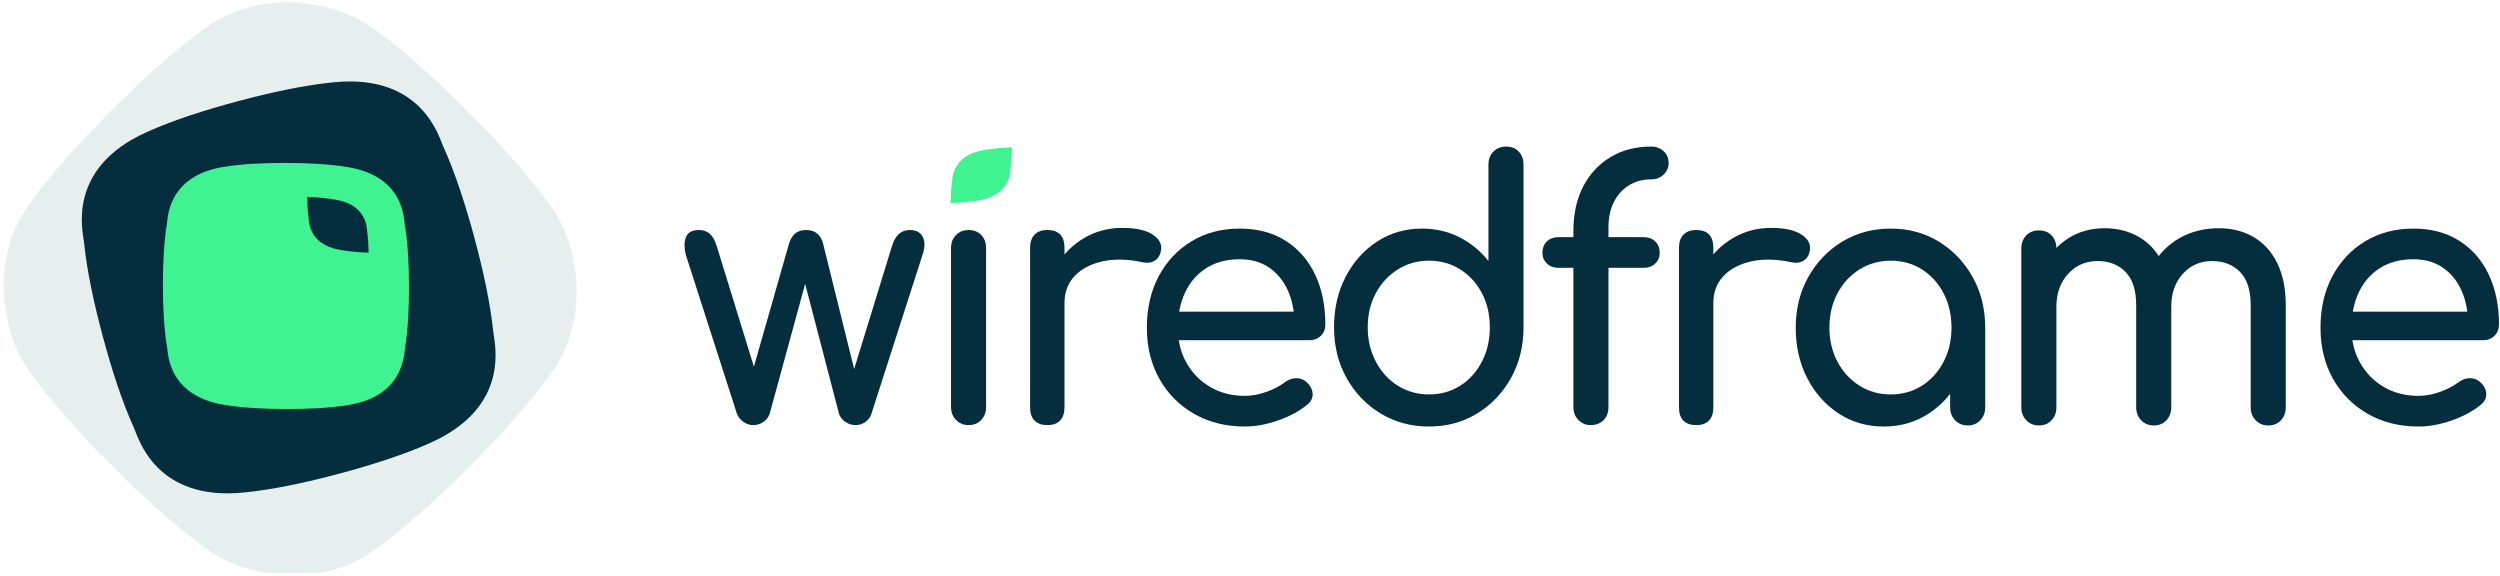
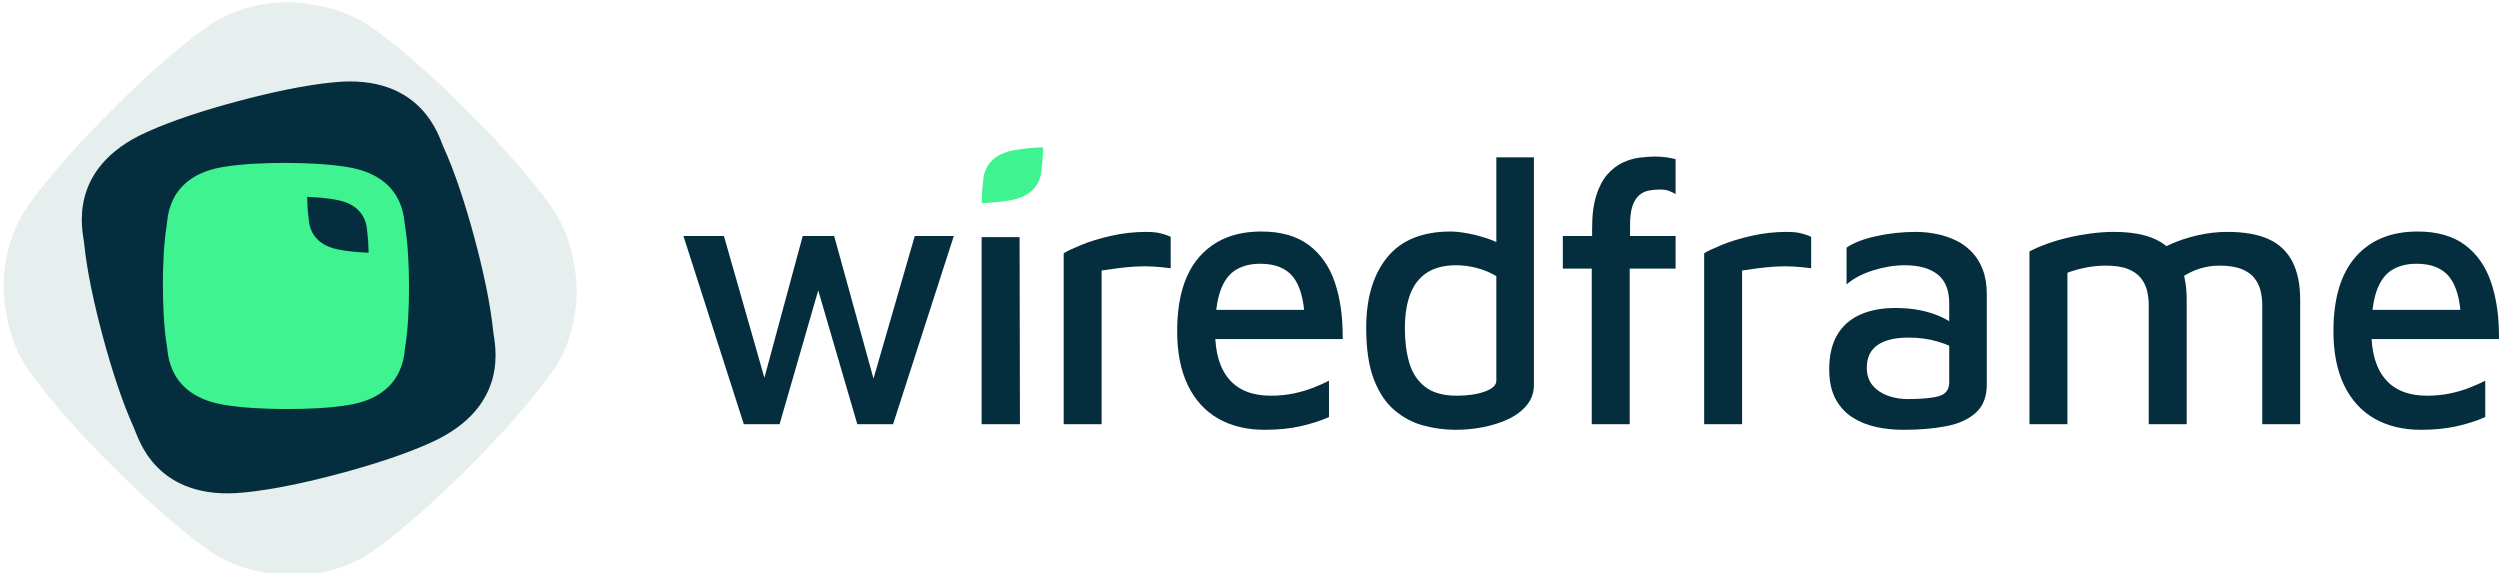
<svg xmlns="http://www.w3.org/2000/svg" width="100%" height="100%" viewBox="0 0 417 96" version="1.1" xml:space="preserve" style="fill-rule:evenodd;clip-rule:evenodd;stroke-linejoin:round;stroke-miterlimit:2;">
  <g id="Logo" transform="matrix(0.933769,0,0,1,0,0)">
    <rect x="0" y="0" width="446.396" height="95.591" style="fill:none;" />
    <clipPath id="_clip1">
      <rect x="0" y="0" width="446.396" height="95.591" />
    </clipPath>
    <g clip-path="url(#_clip1)">
-       <g transform="matrix(1.07093,0,0,1,4.145,-87.1686)">
-         <path d="M121.776,158.075C121.164,158.075 120.6,157.886 120.084,157.509C119.567,157.133 119.214,156.667 119.023,156.112L110.533,129.7C110.227,128.47 110.237,127.469 110.562,126.695C110.887,125.922 111.604,125.536 112.713,125.536C113.439,125.536 114.042,125.744 114.52,126.16C114.998,126.577 115.39,127.28 115.696,128.272L122.923,151.71L120.915,151.71L127.742,127.796C127.933,127.122 128.258,126.577 128.717,126.16C129.176,125.744 129.807,125.536 130.61,125.536C131.374,125.536 131.996,125.744 132.474,126.16C132.952,126.577 133.267,127.122 133.42,127.796L138.984,150.282L138.124,150.282L144.893,128.272C145.428,126.448 146.422,125.536 147.875,125.536C148.946,125.536 149.673,125.922 150.055,126.695C150.438,127.469 150.418,128.47 149.998,129.7L141.508,156.112C141.355,156.667 141.03,157.133 140.533,157.509C140.036,157.886 139.462,158.075 138.812,158.075C138.2,158.075 137.627,157.886 137.091,157.509C136.556,157.133 136.212,156.667 136.059,156.112L130.151,133.447L130.724,133.447L124.529,156.112C124.376,156.667 124.042,157.133 123.525,157.509C123.009,157.886 122.426,158.075 121.776,158.075Z" style="fill:rgb(4,46,62);fill-rule:nonzero;" />
-         <path d="M157.684,158.075C156.843,158.075 156.145,157.787 155.591,157.212C155.036,156.637 154.759,155.913 154.759,155.041L154.759,128.569C154.759,127.657 155.036,126.924 155.591,126.368C156.145,125.813 156.843,125.536 157.684,125.536C158.564,125.536 159.271,125.813 159.807,126.368C160.342,126.924 160.61,127.657 160.61,128.569L160.61,155.041C160.61,155.913 160.342,156.637 159.807,157.212C159.271,157.787 158.564,158.075 157.684,158.075Z" style="fill:rgb(4,46,62);fill-rule:nonzero;" />
-         <path d="M170.763,137.73C170.763,135.351 171.327,133.219 172.455,131.335C173.583,129.452 175.103,127.955 177.015,126.844C178.927,125.734 181.03,125.179 183.325,125.179C185.619,125.179 187.331,125.565 188.459,126.339C189.587,127.112 190.017,128.034 189.749,129.105C189.635,129.66 189.415,130.086 189.09,130.384C188.765,130.681 188.392,130.869 187.971,130.949C187.551,131.028 187.092,131.008 186.594,130.889C184.147,130.374 181.948,130.334 179.998,130.77C178.048,131.207 176.508,132.02 175.38,133.209C174.252,134.399 173.688,135.906 173.688,137.73L170.763,137.73ZM170.82,158.075C169.902,158.075 169.195,157.827 168.698,157.331C168.201,156.835 167.952,156.092 167.952,155.1L167.952,128.51C167.952,127.558 168.201,126.824 168.698,126.309C169.195,125.793 169.902,125.536 170.82,125.536C171.776,125.536 172.493,125.783 172.971,126.279C173.449,126.775 173.688,127.518 173.688,128.51L173.688,155.1C173.688,156.052 173.449,156.786 172.971,157.301C172.493,157.817 171.776,158.075 170.82,158.075Z" style="fill:rgb(4,46,62);fill-rule:nonzero;" />
-         <path d="M203.775,158.313C200.601,158.313 197.781,157.609 195.315,156.201C192.848,154.793 190.917,152.85 189.521,150.371C188.125,147.892 187.427,145.047 187.427,141.835C187.427,138.583 188.087,135.718 189.406,133.239C190.726,130.76 192.552,128.817 194.884,127.409C197.217,126.001 199.894,125.298 202.915,125.298C205.898,125.298 208.46,125.982 210.601,127.35C212.743,128.718 214.378,130.602 215.506,133.001C216.634,135.4 217.198,138.166 217.198,141.299C217.198,142.053 216.949,142.678 216.452,143.173C215.955,143.669 215.324,143.917 214.559,143.917L191.443,143.917L191.443,139.158L214.387,139.158L212.035,140.824C211.997,138.841 211.615,137.066 210.888,135.499C210.162,133.933 209.129,132.694 207.791,131.782C206.452,130.869 204.827,130.413 202.915,130.413C200.735,130.413 198.871,130.909 197.322,131.901C195.773,132.892 194.597,134.25 193.794,135.975C192.991,137.7 192.59,139.654 192.59,141.835C192.59,144.016 193.068,145.959 194.024,147.664C194.98,149.37 196.299,150.718 197.982,151.71C199.664,152.701 201.596,153.197 203.775,153.197C204.961,153.197 206.175,152.969 207.418,152.513C208.661,152.057 209.664,151.531 210.429,150.936C211.003,150.5 211.624,150.272 212.294,150.252C212.963,150.232 213.546,150.44 214.043,150.877C214.693,151.472 215.037,152.126 215.076,152.84C215.114,153.554 214.808,154.168 214.158,154.684C212.858,155.755 211.242,156.627 209.311,157.301C207.38,157.975 205.534,158.313 203.775,158.313Z" style="fill:rgb(4,46,62);fill-rule:nonzero;" />
-         <path d="M234.479,158.313C231.496,158.313 228.809,157.589 226.419,156.141C224.029,154.694 222.136,152.721 220.741,150.222C219.345,147.724 218.647,144.908 218.647,141.775C218.647,138.642 219.287,135.837 220.568,133.358C221.85,130.879 223.599,128.916 225.817,127.469C228.035,126.021 230.54,125.298 233.331,125.298C235.588,125.298 237.672,125.783 239.584,126.755C241.496,127.727 243.102,129.045 244.402,130.711L244.402,114.649C244.402,113.737 244.679,113.004 245.234,112.448C245.788,111.893 246.486,111.616 247.328,111.616C248.207,111.616 248.915,111.893 249.45,112.448C249.985,113.004 250.253,113.737 250.253,114.649L250.253,141.775C250.253,144.908 249.555,147.724 248.159,150.222C246.764,152.721 244.88,154.694 242.509,156.141C240.138,157.589 237.461,158.313 234.479,158.313ZM234.479,152.959C236.429,152.959 238.169,152.473 239.699,151.501C241.228,150.53 242.433,149.191 243.312,147.486C244.192,145.781 244.632,143.877 244.632,141.775C244.632,139.634 244.192,137.73 243.312,136.065C242.433,134.399 241.228,133.08 239.699,132.109C238.169,131.137 236.429,130.651 234.479,130.651C232.567,130.651 230.836,131.137 229.287,132.109C227.739,133.08 226.515,134.399 225.616,136.065C224.718,137.73 224.268,139.634 224.268,141.775C224.268,143.877 224.718,145.781 225.616,147.486C226.515,149.191 227.739,150.53 229.287,151.501C230.836,152.473 232.567,152.959 234.479,152.959Z" style="fill:rgb(4,46,62);fill-rule:nonzero;" />
-         <path d="M261.381,158.075C260.655,158.075 260.005,157.797 259.431,157.242C258.857,156.687 258.571,155.953 258.571,155.041L258.571,125.714C258.571,122.859 259.115,120.38 260.205,118.278C261.295,116.176 262.815,114.54 264.766,113.371C266.716,112.201 268.972,111.616 271.534,111.616C272.376,111.616 273.073,111.873 273.628,112.389C274.182,112.905 274.46,113.559 274.46,114.352C274.46,115.106 274.182,115.75 273.628,116.285C273.073,116.821 272.376,117.088 271.534,117.088C270.119,117.088 268.876,117.426 267.806,118.1C266.735,118.774 265.903,119.706 265.31,120.896C264.718,122.085 264.421,123.493 264.421,125.119L264.421,155.041C264.421,155.953 264.154,156.687 263.618,157.242C263.083,157.797 262.337,158.075 261.381,158.075ZM256.104,131.841C255.301,131.841 254.651,131.603 254.154,131.127C253.657,130.651 253.408,130.056 253.408,129.343C253.408,128.549 253.657,127.915 254.154,127.439C254.651,126.963 255.301,126.725 256.104,126.725L270.272,126.725C271.075,126.725 271.725,126.963 272.223,127.439C272.72,127.915 272.968,128.549 272.968,129.343C272.968,130.056 272.72,130.651 272.223,131.127C271.725,131.603 271.075,131.841 270.272,131.841L256.104,131.841Z" style="fill:rgb(4,46,62);fill-rule:nonzero;" />
-         <path d="M278.991,137.73C278.991,135.351 279.555,133.219 280.683,131.335C281.812,129.452 283.332,127.955 285.244,126.844C287.156,125.734 289.259,125.179 291.553,125.179C293.848,125.179 295.559,125.565 296.687,126.339C297.815,127.112 298.246,128.034 297.978,129.105C297.863,129.66 297.643,130.086 297.318,130.384C296.993,130.681 296.62,130.869 296.2,130.949C295.779,131.028 295.32,131.008 294.823,130.889C292.376,130.374 290.177,130.334 288.226,130.77C286.276,131.207 284.737,132.02 283.609,133.209C282.481,134.399 281.917,135.906 281.917,137.73L278.991,137.73ZM279.049,158.075C278.131,158.075 277.423,157.827 276.926,157.331C276.429,156.835 276.181,156.092 276.181,155.1L276.181,128.51C276.181,127.558 276.429,126.824 276.926,126.309C277.423,125.793 278.131,125.536 279.049,125.536C280.005,125.536 280.722,125.783 281.2,126.279C281.678,126.775 281.917,127.518 281.917,128.51L281.917,155.1C281.917,156.052 281.678,156.786 281.2,157.301C280.722,157.817 280.005,158.075 279.049,158.075Z" style="fill:rgb(4,46,62);fill-rule:nonzero;" />
-         <path d="M310.34,158.313C307.549,158.313 305.047,157.592 302.835,156.152C300.623,154.712 298.873,152.749 297.586,150.263C296.299,147.777 295.656,144.973 295.656,141.852C295.656,138.69 296.354,135.864 297.75,133.375C299.145,130.885 301.036,128.916 303.422,127.469C305.807,126.021 308.496,125.298 311.488,125.298C314.479,125.298 317.158,126.021 319.525,127.469C321.891,128.916 323.773,130.889 325.168,133.388C326.564,135.886 327.262,138.702 327.262,141.835L325.025,141.835C325.025,144.949 324.382,147.749 323.096,150.236C321.81,152.723 320.063,154.691 317.855,156.139C315.648,157.588 313.143,158.313 310.34,158.313ZM311.488,152.959C313.438,152.959 315.178,152.473 316.708,151.501C318.237,150.53 319.442,149.199 320.321,147.509C321.201,145.819 321.641,143.924 321.641,141.825C321.641,139.69 321.201,137.78 320.321,136.094C319.442,134.409 318.238,133.08 316.709,132.109C315.18,131.137 313.441,130.651 311.492,130.651C309.577,130.651 307.845,131.137 306.296,132.109C304.748,133.08 303.524,134.406 302.625,136.086C301.727,137.767 301.277,139.679 301.277,141.824C301.277,143.933 301.727,145.83 302.625,147.516C303.524,149.201 304.747,150.53 306.293,151.501C307.84,152.473 309.571,152.959 311.488,152.959ZM324.346,158.134C323.498,158.134 322.797,157.847 322.243,157.272C321.688,156.696 321.411,155.973 321.411,155.1L321.411,145.999L322.501,139.693L327.262,141.835L327.262,155.1C327.262,155.973 326.988,156.696 326.44,157.272C325.891,157.847 325.193,158.134 324.346,158.134Z" style="fill:rgb(4,46,62);fill-rule:nonzero;" />
-         <path d="M374.471,158.134C373.629,158.134 372.931,157.847 372.377,157.272C371.822,156.696 371.545,155.973 371.545,155.1L371.545,138.087C371.545,135.589 370.952,133.735 369.767,132.525C368.582,131.316 367.033,130.711 365.121,130.711C363.132,130.711 361.497,131.425 360.216,132.852C358.935,134.28 358.295,136.104 358.295,138.325L353.534,138.325C353.534,135.747 354.069,133.477 355.14,131.514C356.211,129.551 357.711,128.014 359.643,126.904C361.574,125.793 363.782,125.238 366.268,125.238C368.448,125.238 370.379,125.734 372.061,126.725C373.744,127.717 375.054,129.174 375.991,131.097C376.928,133.021 377.396,135.351 377.396,138.087L377.396,155.1C377.396,155.973 377.128,156.696 376.593,157.272C376.058,157.847 375.35,158.134 374.471,158.134ZM336.21,158.134C335.369,158.134 334.671,157.847 334.117,157.272C333.562,156.696 333.285,155.973 333.285,155.1L333.285,128.629C333.285,127.717 333.562,126.983 334.117,126.428C334.671,125.873 335.369,125.595 336.21,125.595C337.09,125.595 337.797,125.873 338.333,126.428C338.868,126.983 339.136,127.717 339.136,128.629L339.136,155.1C339.136,155.973 338.868,156.696 338.333,157.272C337.797,157.847 337.09,158.134 336.21,158.134ZM355.369,158.134C354.528,158.134 353.83,157.847 353.276,157.272C352.721,156.696 352.444,155.973 352.444,155.1L352.444,138.087C352.444,135.589 351.851,133.735 350.666,132.525C349.48,131.316 347.931,130.711 346.019,130.711C344.031,130.711 342.386,131.425 341.086,132.852C339.786,134.28 339.136,136.104 339.136,138.325L335.522,138.325C335.522,135.747 336.019,133.477 337.014,131.514C338.008,129.551 339.384,128.014 341.144,126.904C342.903,125.793 344.91,125.238 347.167,125.238C349.346,125.238 351.277,125.734 352.96,126.725C354.643,127.717 355.952,129.174 356.889,131.097C357.826,133.021 358.295,135.351 358.295,138.087L358.295,155.1C358.295,155.973 358.027,156.696 357.492,157.272C356.956,157.847 356.249,158.134 355.369,158.134Z" style="fill:rgb(4,46,62);fill-rule:nonzero;" />
-         <path d="M399.538,158.313C396.364,158.313 393.543,157.609 391.077,156.201C388.61,154.793 386.679,152.85 385.283,150.371C383.887,147.892 383.19,145.047 383.19,141.835C383.19,138.583 383.849,135.718 385.169,133.239C386.488,130.76 388.314,128.817 390.647,127.409C392.979,126.001 395.656,125.298 398.677,125.298C401.66,125.298 404.222,125.982 406.364,127.35C408.505,128.718 410.14,130.602 411.268,133.001C412.396,135.4 412.96,138.166 412.96,141.299C412.96,142.053 412.712,142.678 412.215,143.173C411.717,143.669 411.086,143.917 410.322,143.917L387.205,143.917L387.205,139.158L410.15,139.158L407.798,140.824C407.759,138.841 407.377,137.066 406.65,135.499C405.924,133.933 404.891,132.694 403.553,131.782C402.215,130.869 400.589,130.413 398.677,130.413C396.497,130.413 394.633,130.909 393.084,131.901C391.536,132.892 390.36,134.25 389.557,135.975C388.754,137.7 388.352,139.654 388.352,141.835C388.352,144.016 388.83,145.959 389.786,147.664C390.742,149.37 392.062,150.718 393.744,151.71C395.427,152.701 397.358,153.197 399.538,153.197C400.723,153.197 401.937,152.969 403.18,152.513C404.423,152.057 405.427,151.531 406.192,150.936C406.765,150.5 407.387,150.272 408.056,150.252C408.725,150.232 409.308,150.44 409.805,150.877C410.455,151.472 410.8,152.126 410.838,152.84C410.876,153.554 410.57,154.168 409.92,154.684C408.62,155.755 407.004,156.627 405.073,157.301C403.142,157.975 401.297,158.313 399.538,158.313Z" style="fill:rgb(4,46,62);fill-rule:nonzero;" />
+       <g transform="matrix(1.12559,0,0,1.05104,-63.1796,-72.8801)">
+         <path d="M174.172,136.659L164.593,106.797L171.017,106.797L178.302,132.317L176.524,132.673L183.522,106.797L188.512,106.797L195.453,131.96L194.019,131.96L201.304,106.797L207.499,106.797L197.862,136.659L192.183,136.659L185.357,113.281L186.447,113.816L179.851,136.659L174.172,136.659Z" style="fill:rgb(4,46,62);fill-rule:nonzero;" />
+         <path d="M211.916,136.659L211.916,106.975L217.939,106.975L217.996,136.659L211.916,136.659Z" style="fill:rgb(4,46,62);fill-rule:nonzero;" />
+         <g transform="matrix(-0.951441,0,0,0.951441,270.414,61.4451)">
+           <path d="M51.461,36.274C51.319,35.23 51.253,34.062 51.235,32.865C52.98,32.936 54.755,33.091 56.257,33.388C61.299,34.364 61.182,38.197 61.26,38.775C61.401,39.819 61.468,40.987 61.484,42.184C59.74,42.113 57.966,41.96 56.464,41.661C51.422,40.685 51.539,36.852 51.461,36.274" style="fill:rgb(63,243,144);" />
+         </g>
+         <path d="M224.937,136.659L224.937,109.533C225.434,109.216 226.352,108.78 227.69,108.225C229.029,107.669 230.616,107.183 232.451,106.767C234.287,106.351 236.142,106.142 238.015,106.142C238.971,106.142 239.755,106.222 240.367,106.38C240.979,106.539 241.495,106.718 241.916,106.916L241.916,111.913C241.036,111.794 240.119,111.704 239.163,111.645C238.207,111.585 237.251,111.585 236.295,111.645C235.338,111.704 234.402,111.794 233.484,111.913C232.566,112.032 231.725,112.151 230.96,112.27L230.96,136.659L224.937,136.659Z" style="fill:rgb(4,46,62);fill-rule:nonzero;" />
+         <path d="M256.828,137.551C253.998,137.551 251.541,136.956 249.457,135.767C247.373,134.577 245.767,132.812 244.638,130.472C243.51,128.133 242.946,125.277 242.946,121.906C242.946,116.711 244.122,112.775 246.474,110.098C248.826,107.421 252.105,106.083 256.312,106.083C259.409,106.083 261.914,106.797 263.826,108.225C265.738,109.652 267.124,111.645 267.985,114.203C268.845,116.761 269.256,119.745 269.218,123.156L246.56,123.156L246.388,118.516L264.629,118.516L263.195,120.003C263.08,116.949 262.468,114.718 261.359,113.311C260.25,111.903 258.51,111.199 256.139,111.199C254.61,111.199 253.31,111.526 252.239,112.18C251.168,112.835 250.356,113.945 249.801,115.512C249.247,117.078 248.969,119.229 248.969,121.966C248.969,125.297 249.715,127.825 251.206,129.55C252.698,131.275 254.897,132.138 257.803,132.138C259.103,132.138 260.317,132.019 261.445,131.781C262.574,131.543 263.616,131.236 264.572,130.859C265.528,130.482 266.35,130.116 267.038,129.759L267.038,135.529C265.7,136.124 264.189,136.609 262.507,136.986C260.824,137.363 258.931,137.551 256.828,137.551Z" style="fill:rgb(4,46,62);fill-rule:nonzero;" />
+         <path d="M287.172,137.551C285.413,137.551 283.692,137.323 282.01,136.867C280.327,136.411 278.797,135.598 277.421,134.428C276.044,133.258 274.954,131.623 274.151,129.521C273.348,127.419 272.946,124.702 272.946,121.371C272.946,116.652 274.055,112.924 276.273,110.188C278.491,107.451 281.857,106.083 286.369,106.083C287.096,106.083 287.994,106.182 289.065,106.38C290.136,106.579 291.226,106.866 292.335,107.243C293.444,107.62 294.381,108.106 295.145,108.7L293.597,110.782L293.597,94.305L299.562,94.305L299.562,130.413C299.562,131.642 299.189,132.713 298.444,133.625C297.698,134.537 296.713,135.281 295.49,135.856C294.266,136.431 292.927,136.857 291.474,137.135C290.021,137.413 288.587,137.551 287.172,137.551ZM287.344,132.138C289.065,132.138 290.537,131.92 291.761,131.484C292.985,131.047 293.597,130.472 293.597,129.759L293.597,113.162C292.602,112.567 291.551,112.131 290.442,111.853C289.333,111.576 288.262,111.437 287.229,111.437C285.356,111.437 283.816,111.823 282.612,112.597C281.407,113.37 280.518,114.5 279.945,115.987C279.371,117.475 279.084,119.309 279.084,121.49C279.084,123.473 279.314,125.267 279.772,126.874C280.231,128.48 281.063,129.759 282.268,130.71C283.472,131.662 285.164,132.138 287.344,132.138Z" style="fill:rgb(4,46,62);fill-rule:nonzero;" />
+         <path d="M308.74,136.659L308.74,111.972L304.151,111.972L304.151,106.797L308.797,106.797L308.797,105.607C308.797,103.505 309.017,101.76 309.457,100.372C309.897,98.984 310.48,97.874 311.207,97.041C311.933,96.208 312.736,95.584 313.616,95.167C314.495,94.751 315.384,94.483 316.283,94.364C317.182,94.245 318.033,94.186 318.836,94.186C319.409,94.186 319.983,94.225 320.557,94.305C321.13,94.384 321.627,94.483 322.048,94.602L322.048,100.134C321.704,99.936 321.35,99.768 320.987,99.629C320.623,99.49 320.155,99.421 319.581,99.421C319.008,99.421 318.434,99.47 317.861,99.569C317.287,99.668 316.771,99.906 316.312,100.283C315.853,100.66 315.49,101.225 315.222,101.978C314.954,102.732 314.82,103.763 314.82,105.072L314.82,106.797L322.048,106.797L322.048,111.972L314.763,111.972L314.763,136.659L308.74,136.659Z" style="fill:rgb(4,46,62);fill-rule:nonzero;" />
+         <path d="M326.579,136.659L326.579,109.533C327.077,109.216 327.994,108.78 329.333,108.225C330.671,107.669 332.258,107.183 334.094,106.767C335.929,106.351 337.784,106.142 339.658,106.142C340.614,106.142 341.398,106.222 342.01,106.38C342.622,106.539 343.138,106.718 343.559,106.916L343.559,111.913C342.679,111.794 341.761,111.704 340.805,111.645C339.849,111.585 338.893,111.585 337.937,111.645C336.981,111.704 336.044,111.794 335.126,111.913C334.209,112.032 333.367,112.151 332.602,112.27L332.602,136.659L326.579,136.659Z" style="fill:rgb(4,46,62);fill-rule:nonzero;" />
+         <path d="M358.186,137.551C356.694,137.551 355.26,137.403 353.884,137.105C352.507,136.808 351.255,136.302 350.126,135.588C348.998,134.874 348.1,133.893 347.43,132.644C346.761,131.394 346.427,129.838 346.427,127.974C346.427,125.753 346.847,123.929 347.689,122.501C348.53,121.074 349.734,120.003 351.302,119.289C352.87,118.575 354.744,118.218 356.924,118.218C358.377,118.218 359.687,118.337 360.853,118.575C362.019,118.813 363.071,119.14 364.008,119.557C364.945,119.973 365.738,120.439 366.388,120.955L367.019,125.059C366.178,124.464 365.05,123.959 363.635,123.542C362.22,123.126 360.691,122.918 359.046,122.918C356.866,122.918 355.212,123.314 354.084,124.107C352.956,124.901 352.392,126.09 352.392,127.677C352.392,128.866 352.717,129.828 353.367,130.562C354.017,131.295 354.83,131.831 355.805,132.168C356.78,132.505 357.803,132.673 358.874,132.673C361.13,132.673 362.794,132.515 363.865,132.198C364.935,131.88 365.471,131.147 365.471,129.997L365.471,117.504C365.471,115.403 364.859,113.866 363.635,112.894C362.411,111.923 360.671,111.437 358.415,111.437C356.809,111.437 355.146,111.704 353.425,112.24C351.704,112.775 350.289,113.519 349.18,114.471L349.18,108.641C350.251,107.887 351.809,107.283 353.855,106.827C355.901,106.371 358.014,106.142 360.193,106.142C361.264,106.142 362.344,106.252 363.434,106.47C364.524,106.688 365.547,107.025 366.503,107.481C367.459,107.937 368.31,108.552 369.056,109.325C369.801,110.098 370.385,111.04 370.805,112.151C371.226,113.261 371.436,114.57 371.436,116.077L371.436,130.353C371.436,132.297 370.853,133.794 369.687,134.845C368.52,135.896 366.943,136.609 364.954,136.986C362.966,137.363 360.71,137.551 358.186,137.551Z" style="fill:rgb(4,46,62);fill-rule:nonzero;" />
+         <path d="M403.157,116.91L403.157,136.659L397.134,136.659L397.134,117.742C397.134,116.989 397.048,116.245 396.876,115.512C396.704,114.778 396.379,114.104 395.901,113.489C395.423,112.874 394.735,112.389 393.836,112.032C392.937,111.675 391.761,111.496 390.308,111.496C389.276,111.496 388.243,111.595 387.211,111.794C386.178,111.992 385.184,112.27 384.228,112.627L384.228,136.659L378.205,136.659L378.205,109.236C379.046,108.8 379.993,108.393 381.044,108.016C382.096,107.64 383.214,107.312 384.4,107.035C385.585,106.757 386.79,106.539 388.014,106.38C389.237,106.222 390.423,106.142 391.57,106.142C394.285,106.142 396.484,106.529 398.167,107.302C399.849,108.076 401.102,109.266 401.924,110.872C402.746,112.478 403.157,114.49 403.157,116.91ZM396.274,110.782C397.498,109.751 398.846,108.899 400.318,108.225C401.79,107.55 403.32,107.035 404.907,106.678C406.494,106.321 408.052,106.142 409.582,106.142C412.297,106.142 414.496,106.529 416.178,107.302C417.861,108.076 419.113,109.266 419.935,110.872C420.758,112.478 421.169,114.49 421.169,116.91L421.169,136.659L415.146,136.659L415.146,117.742C415.146,116.989 415.06,116.245 414.888,115.512C414.716,114.778 414.391,114.104 413.912,113.489C413.434,112.874 412.746,112.389 411.847,112.032C410.949,111.675 409.773,111.496 408.32,111.496C407.287,111.496 406.255,111.655 405.222,111.972C404.19,112.289 403.195,112.785 402.239,113.459L396.274,110.782Z" style="fill:rgb(4,46,62);fill-rule:nonzero;" />
+         <path d="M440.328,137.551C437.498,137.551 435.041,136.956 432.957,135.767C430.872,134.577 429.266,132.812 428.138,130.472C427.01,128.133 426.446,125.277 426.446,121.906C426.446,116.711 427.622,112.775 429.974,110.098C432.326,107.421 435.605,106.083 439.811,106.083C442.909,106.083 445.414,106.797 447.326,108.225C449.238,109.652 450.624,111.645 451.484,114.203C452.345,116.761 452.756,119.745 452.718,123.156L430.06,123.156L429.888,118.516L448.129,118.516L446.695,120.003C446.58,116.949 445.968,114.718 444.859,113.311C443.75,111.903 442.01,111.199 439.639,111.199C438.11,111.199 436.809,111.526 435.739,112.18C434.668,112.835 433.855,113.945 433.301,115.512C432.746,117.078 432.469,119.229 432.469,121.966C432.469,125.297 433.215,127.825 434.706,129.55C436.197,131.275 438.396,132.138 441.303,132.138C442.603,132.138 443.817,132.019 444.945,131.781C446.073,131.543 447.115,131.236 448.071,130.859C449.027,130.482 449.85,130.116 450.538,129.759L450.538,135.529C449.199,136.124 447.689,136.609 446.006,136.986C444.324,137.363 442.431,137.551 440.328,137.551Z" style="fill:rgb(4,46,62);fill-rule:nonzero;" />
      </g>
      <g transform="matrix(1.07093,0,0,1,0,-0.0306118)">
        <g>
          <g>
            <clipPath id="_clip2">
              <rect x="0.604" y="0.409" width="95.591" height="95.591" />
            </clipPath>
            <g clip-path="url(#_clip2)">
              <path d="M18.633,18.416C23.741,13.309 29.299,8.242 34.478,4.535C39.532,0.918 46.52,-0.325 52.291,0.822C55.821,1.354 59.307,2.648 62.172,4.703C67.33,8.4 72.861,13.44 77.954,18.527C77.976,18.548 77.995,18.568 78.015,18.589C78.036,18.608 78.056,18.628 78.075,18.649C83.163,23.741 88.204,29.274 91.899,34.43C93.955,37.297 95.25,40.782 95.782,44.313C96.927,50.084 95.684,57.071 92.068,62.126C88.362,67.305 83.295,72.863 78.187,77.97C78.184,77.974 78.178,77.977 78.175,77.981C78.171,77.985 78.168,77.988 78.164,77.993C73.056,83.101 67.499,88.168 62.32,91.874C57.265,95.49 50.278,96.733 44.507,95.588C40.976,95.056 37.491,93.76 34.625,91.705C29.468,88.01 23.937,82.97 18.843,77.881C18.822,77.862 18.802,77.84 18.783,77.821C18.761,77.801 18.742,77.78 18.721,77.76L18.722,77.76C13.634,72.667 8.594,67.136 4.898,61.978C2.842,59.111 1.548,55.627 1.016,52.095C-0.131,46.326 1.114,39.337 4.729,34.284C8.436,29.103 13.503,23.546 18.61,18.44L18.633,18.416" style="fill:rgb(230,239,238);" />
            </g>
          </g>
        </g>
      </g>
      <g transform="matrix(1.07093,0,0,1,0,-0.0306118)">
        <path d="M55.619,13.761C50.763,14.23 45.136,15.457 39.794,16.882C39.788,16.882 39.785,16.884 39.781,16.885C39.778,16.885 39.772,16.887 39.769,16.887C34.426,18.312 28.936,20.049 24.495,22.057C10.952,28.106 13.848,38.768 14.013,40.441C14.493,45.264 15.724,50.852 17.152,56.166L17.15,56.166C17.157,56.188 17.163,56.209 17.168,56.23C17.173,56.252 17.179,56.273 17.186,56.294C18.619,61.607 20.362,67.058 22.372,71.474C23.067,73.007 25.918,83.679 40.686,82.18C45.542,81.709 51.169,80.483 56.511,79.059C56.517,79.057 56.52,79.057 56.524,79.055C56.527,79.054 56.533,79.054 56.536,79.052C61.879,77.629 67.369,75.891 71.81,73.882C85.353,67.835 82.457,57.173 82.292,55.5C81.81,50.675 80.581,45.088 79.153,39.772C79.148,39.751 79.142,39.732 79.137,39.71C79.132,39.689 79.125,39.668 79.119,39.646C77.686,34.334 75.943,28.883 73.933,24.465C73.238,22.934 70.387,12.26 55.619,13.761" style="fill:rgb(4,46,62);" />
      </g>
      <g transform="matrix(1.07093,0,0,1,0,-0.0306118)">
        <path d="M57.969,27.901C54.889,27.387 51.206,27.211 47.666,27.206L47.65,27.206C44.111,27.199 40.428,27.361 37.35,27.862C27.975,29.345 28.002,36.39 27.829,37.448C27.33,40.498 27.166,44.142 27.17,47.651L27.17,47.735C27.178,51.244 27.356,54.888 27.868,57.94C28.046,58.998 28.045,66.042 37.424,67.561C40.506,68.073 44.188,68.249 47.729,68.256L47.745,68.256C51.284,68.264 54.965,68.102 58.044,67.598C67.42,66.115 67.391,59.071 67.566,58.014C68.066,54.964 68.229,51.32 68.224,47.811L68.224,47.728C68.215,44.219 68.039,40.575 67.527,37.523C67.349,36.465 67.351,29.42 57.969,27.901" style="fill:rgb(63,243,144);" />
      </g>
      <g transform="matrix(1.07093,0,0,1,0,-0.0306118)">
        <path d="M51.461,36.274C51.319,35.23 51.253,34.062 51.235,32.865C52.98,32.936 54.755,33.091 56.257,33.388C61.299,34.364 61.182,38.197 61.26,38.775C61.401,39.819 61.468,40.987 61.484,42.184C59.74,42.113 57.966,41.96 56.464,41.661C51.422,40.685 51.539,36.852 51.461,36.274" style="fill:rgb(4,46,62);" />
      </g>
-       <g transform="matrix(-1.07093,0,0,1,235.649,-8.29897)">
-         <path d="M51.461,36.274C51.319,35.23 51.253,34.062 51.235,32.865C52.98,32.936 54.755,33.091 56.257,33.388C61.299,34.364 61.182,38.197 61.26,38.775C61.401,39.819 61.468,40.987 61.484,42.184C59.74,42.113 57.966,41.96 56.464,41.661C51.422,40.685 51.539,36.852 51.461,36.274" style="fill:rgb(63,243,144);" />
-       </g>
    </g>
  </g>
</svg>
